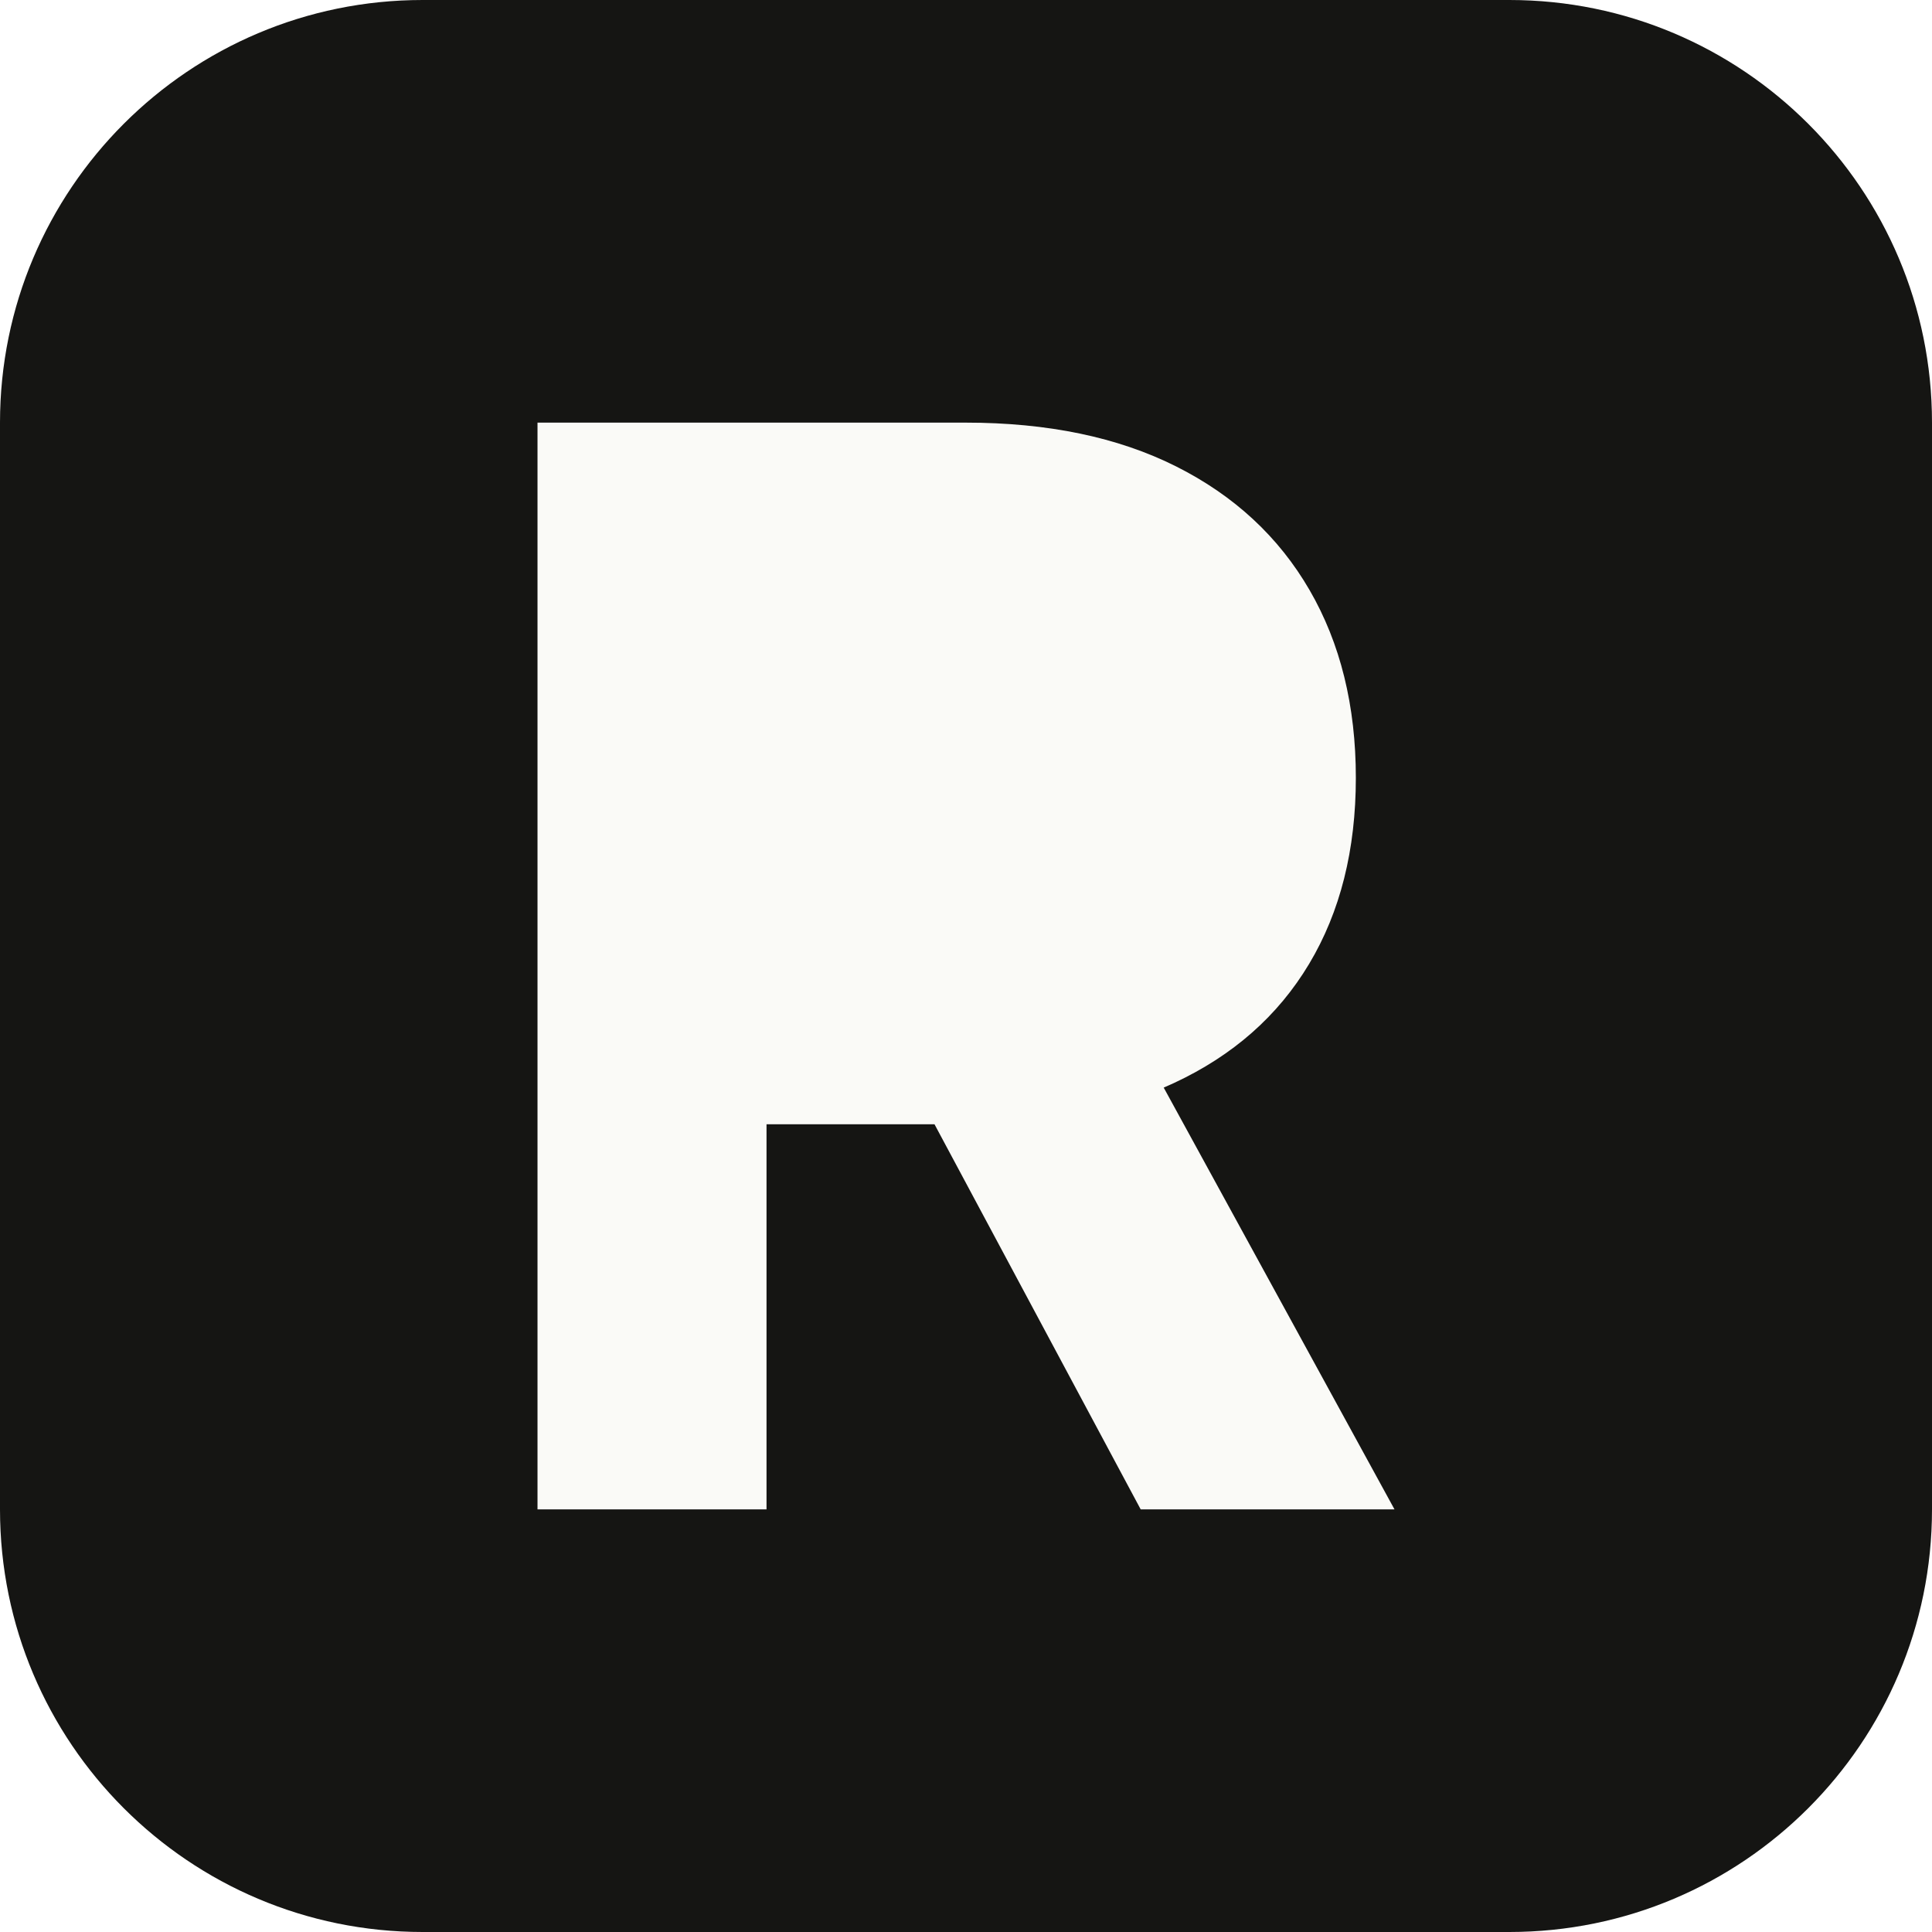
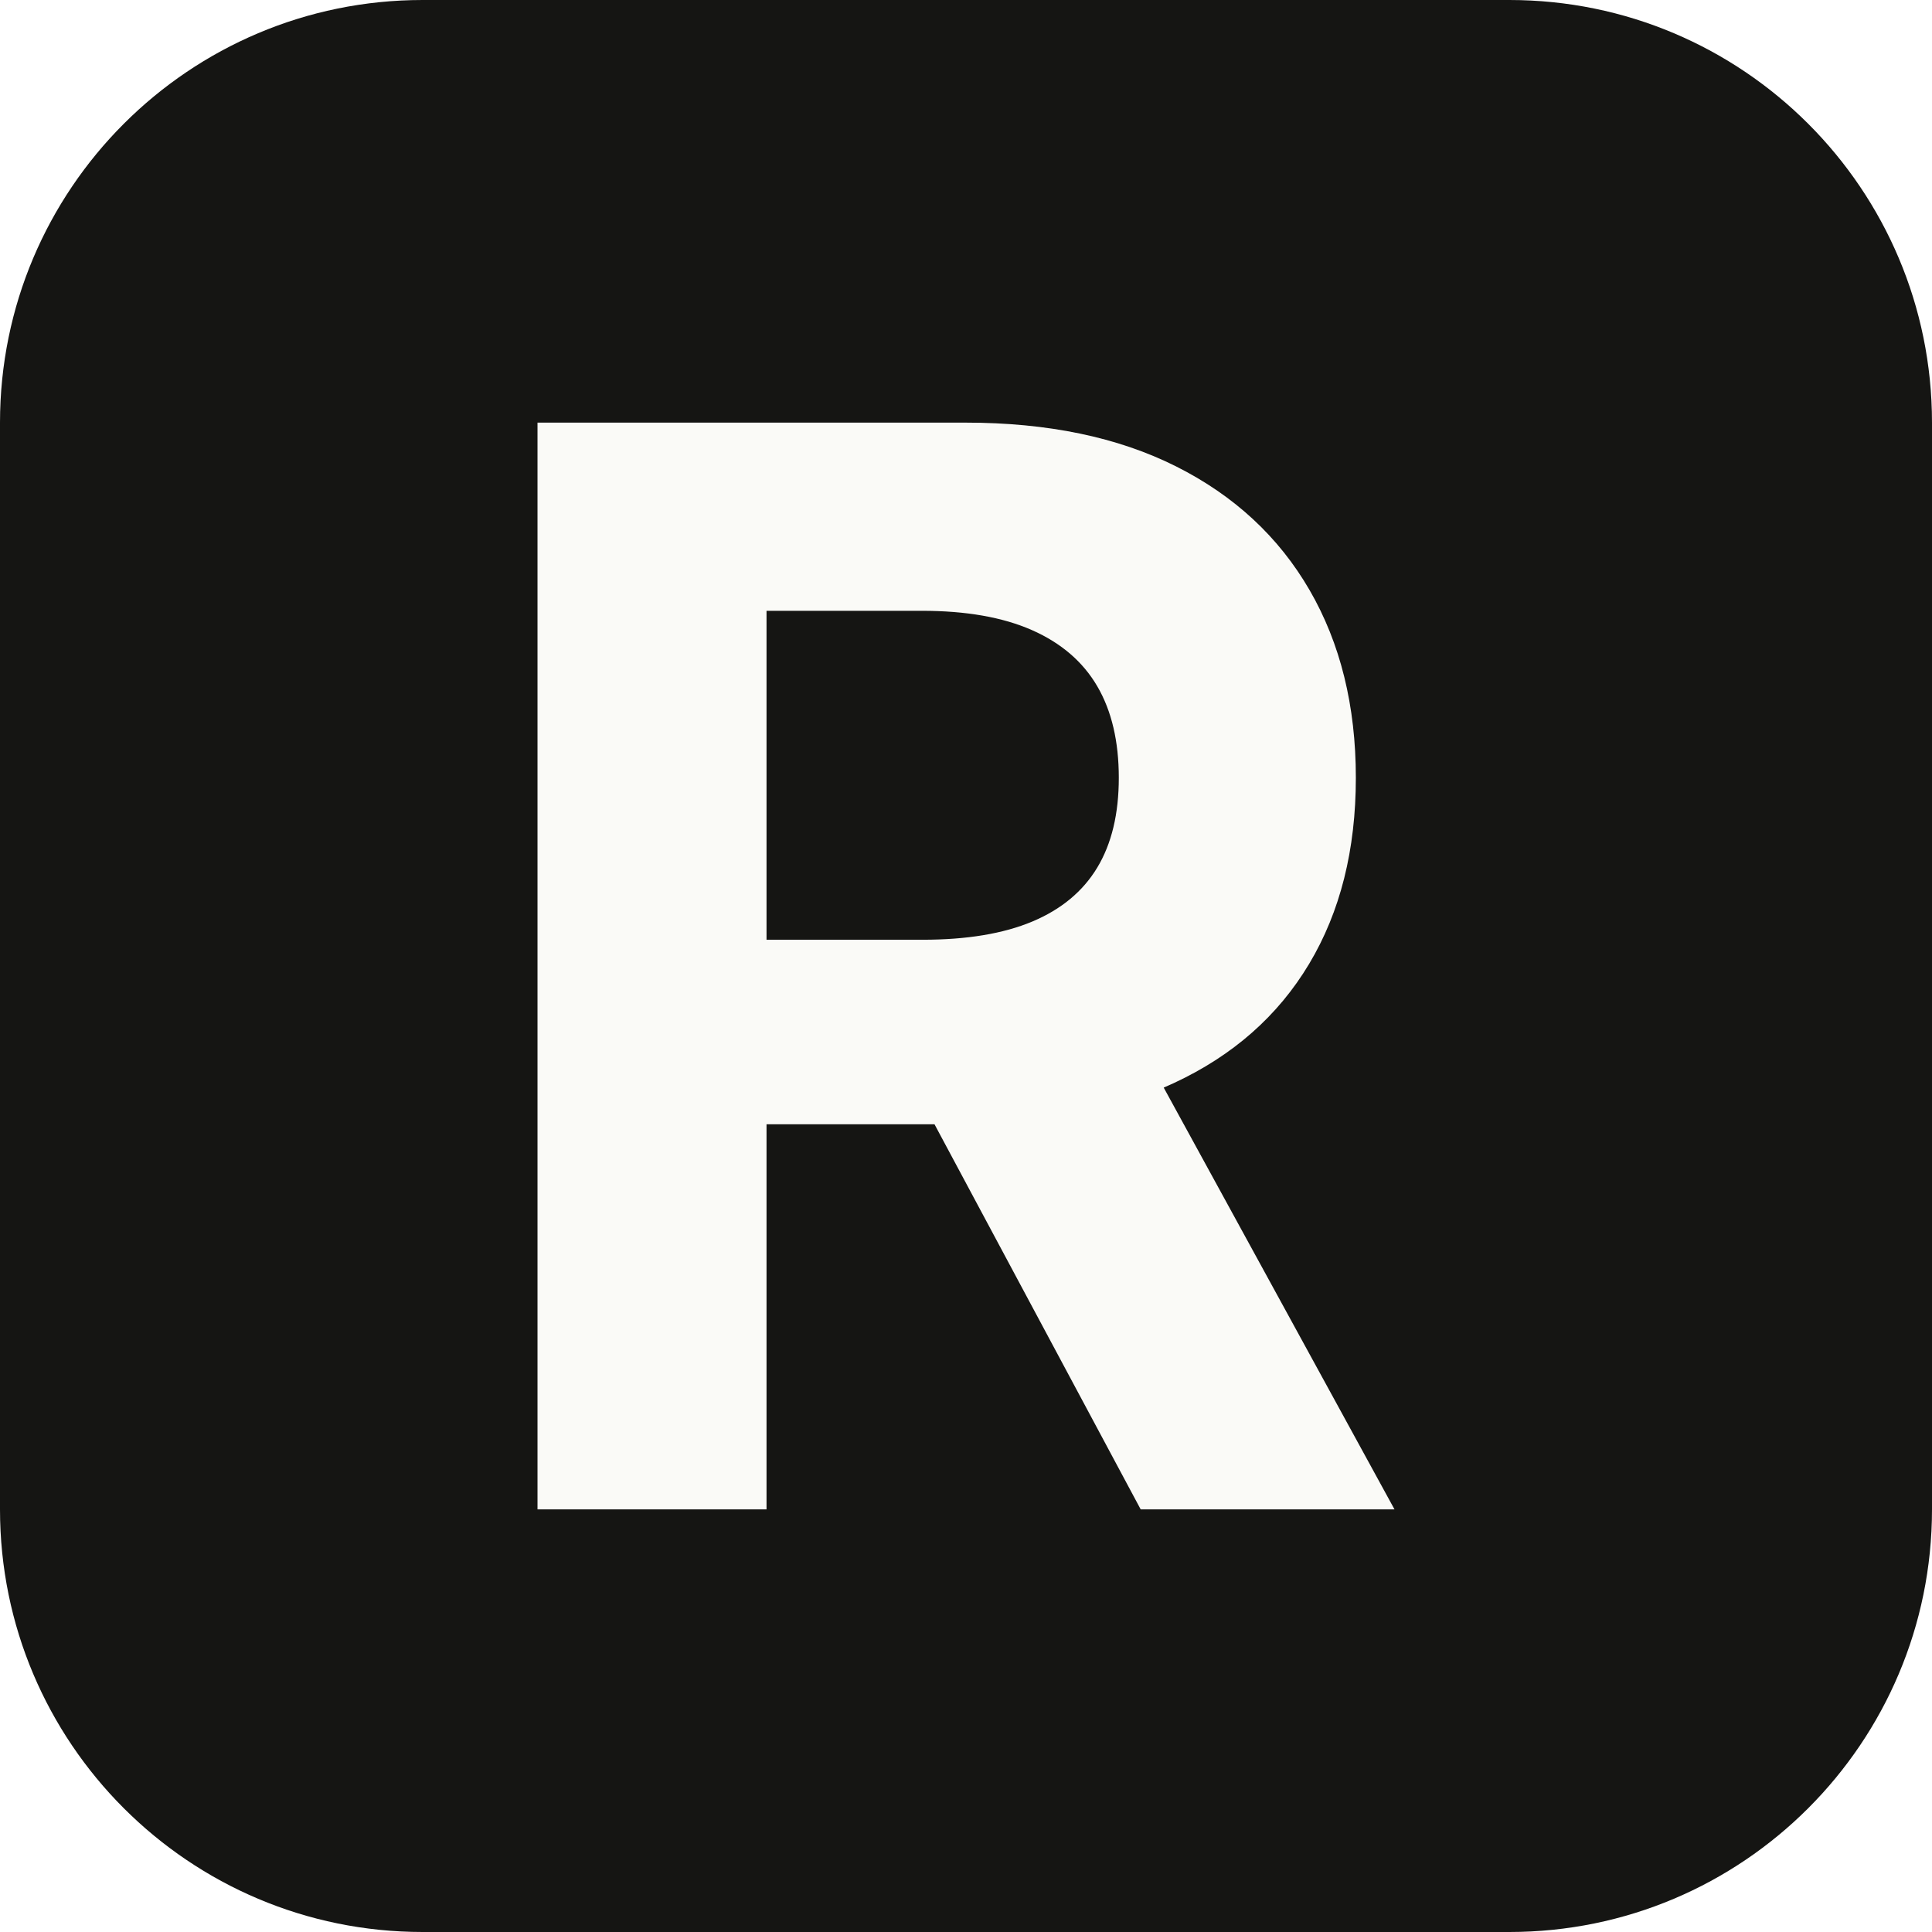
<svg xmlns="http://www.w3.org/2000/svg" viewBox="0 0 64 64">
  <rect width="64" height="64" rx="14" fill="#151513" />
-   <path transform="translate(15.486 50) scale(0.024161 -0.024161)" d="M96 0V1490H683Q852 1490 971.5 1430.0Q1091 1370 1154.5 1260.5Q1218 1151 1218 1003Q1218 855 1154.0 748.0Q1090 641 968.5 584.5Q847 528 675 528H410V0ZM923 0 560 678H900L1271 0Z" fill="#FAFAF7" />
+   <path transform="translate(15.486 50) scale(0.024161 -0.024161)" d="M96 0V1490H683Q852 1490 971.5 1430.0Q1091 1370 1154.5 1260.5Q1218 1151 1218 1003Q1218 855 1154.0 748.0Q1090 641 968.5 584.5Q847 528 675 528H282V781H624Q715 781 774.5 806.0Q834 831 863.5 880.0Q893 929 893 1003Q893 1078 863.5 1128.5Q834 1179 774.0 1205.5Q714 1232 623 1232H410V0ZM923 0 560 678H900L1271 0Z" fill="#FAFAF7" />
</svg>
